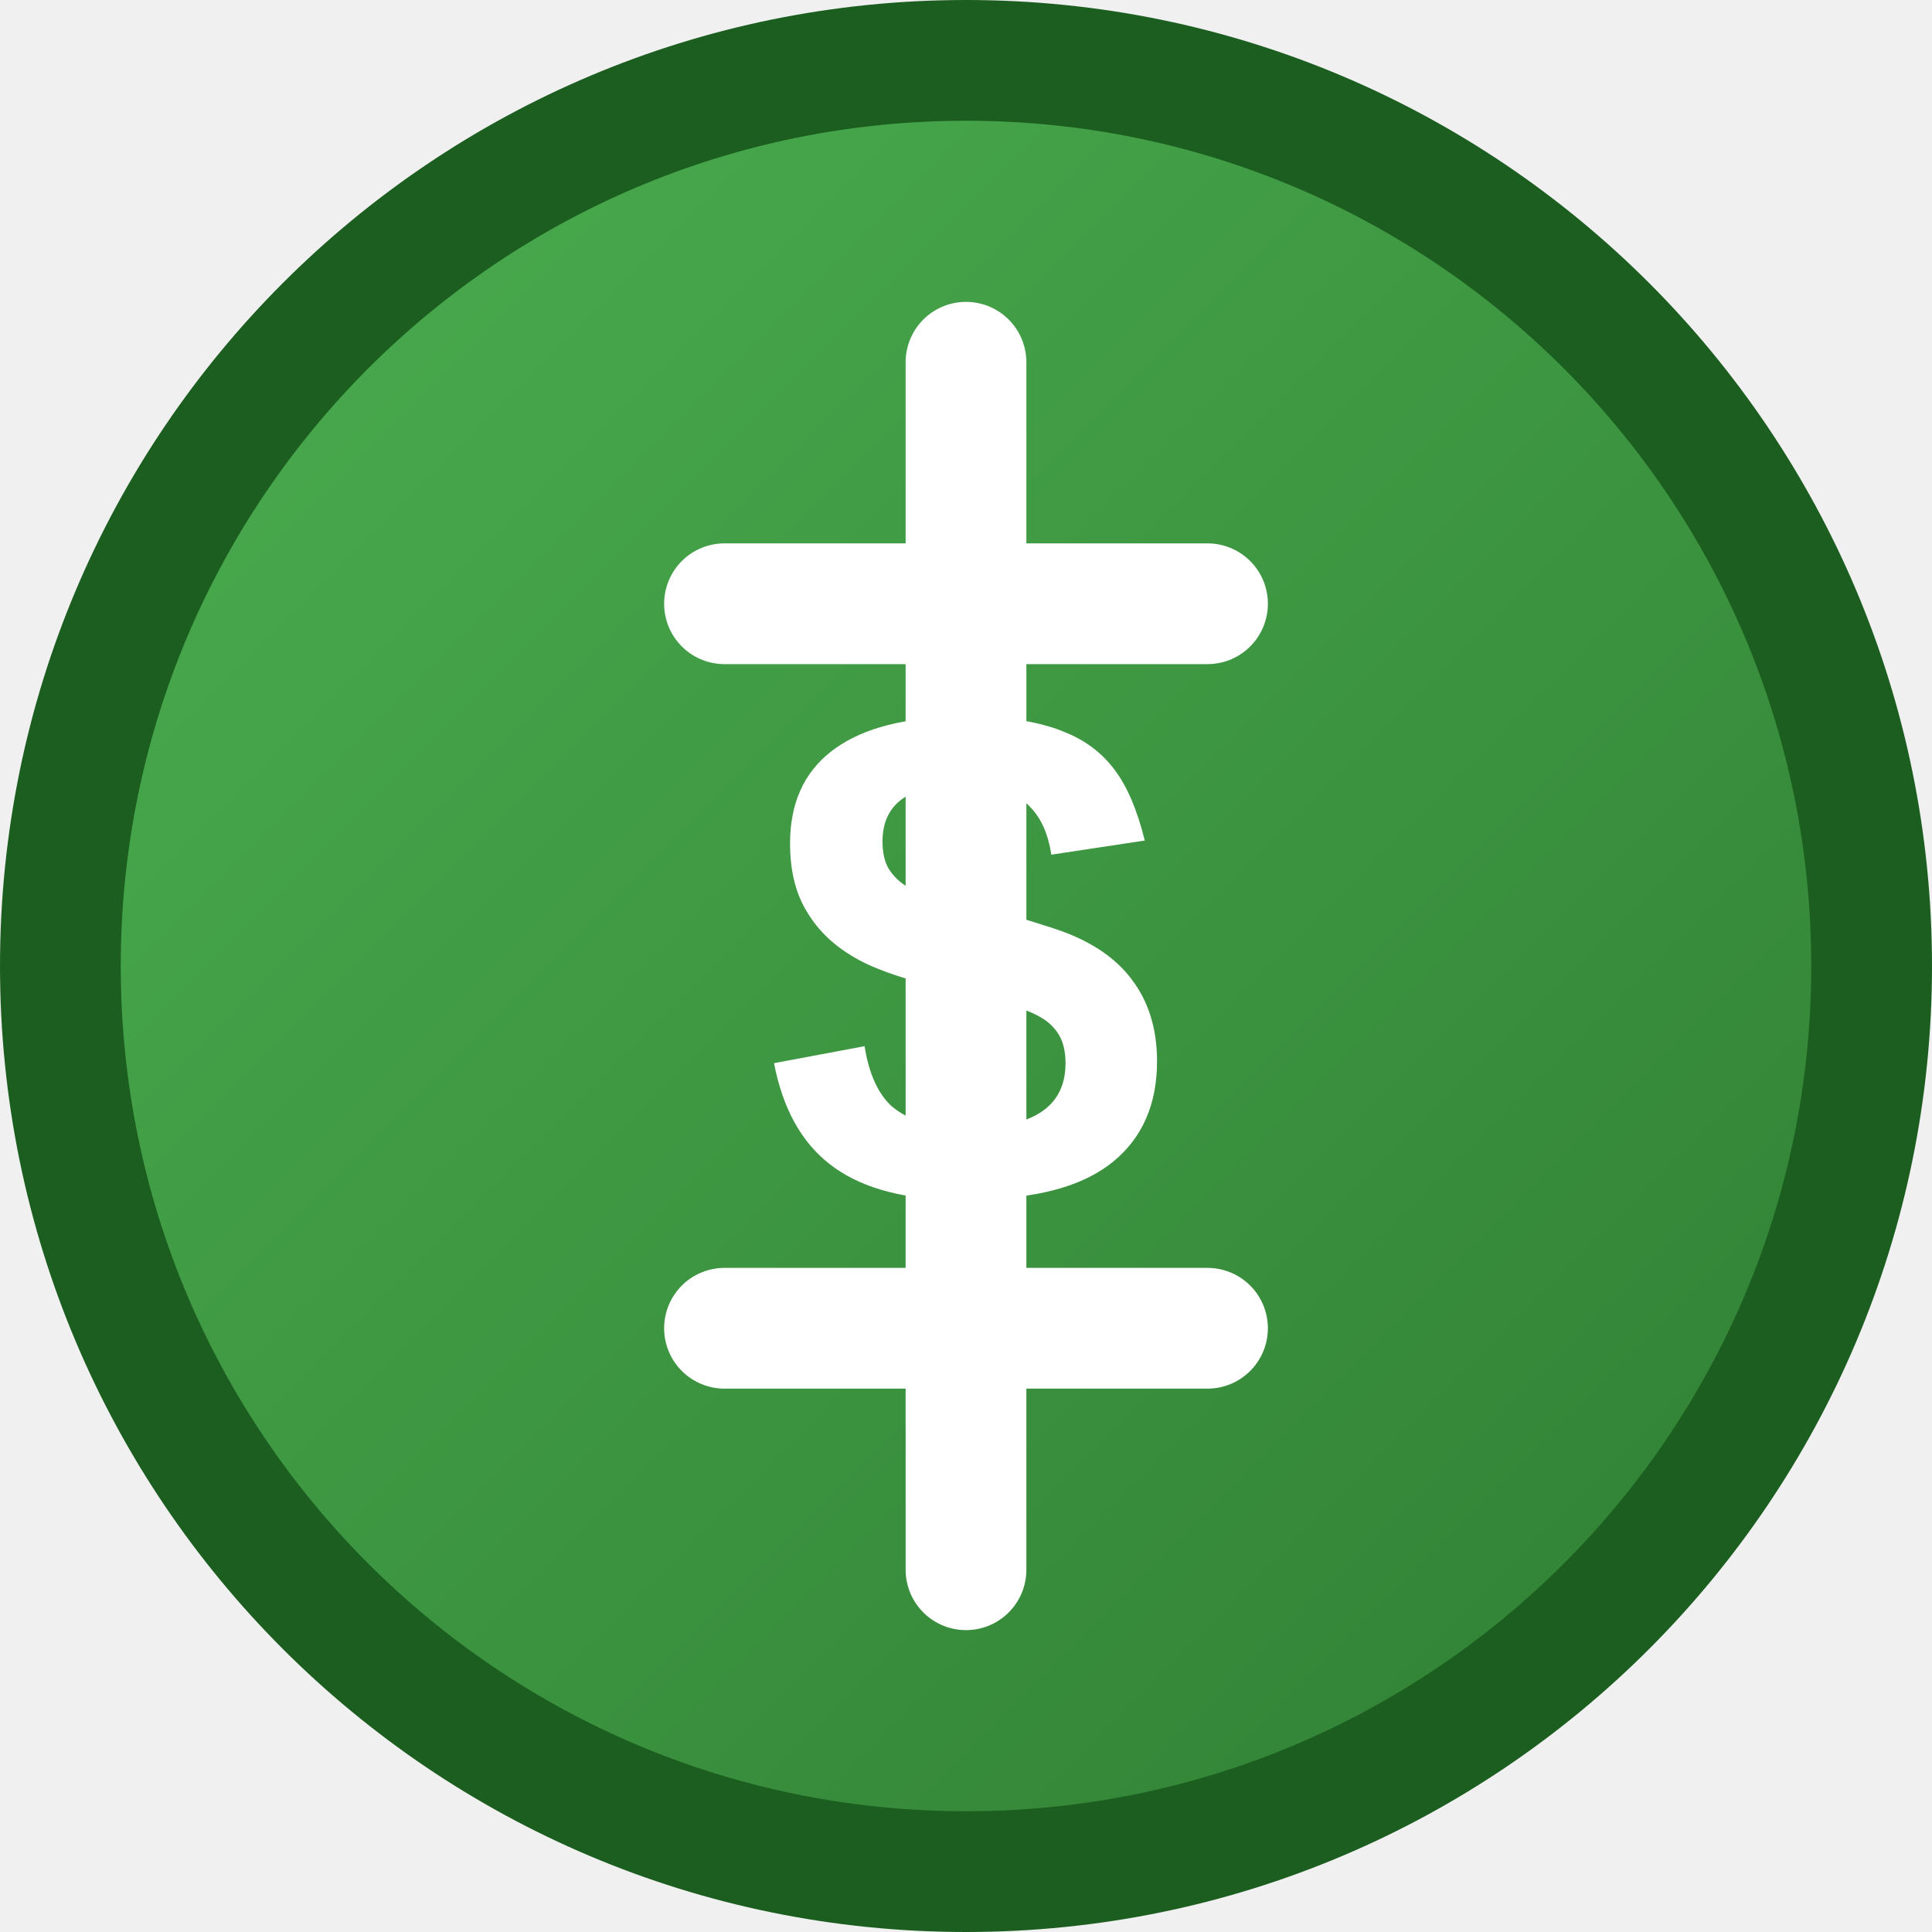
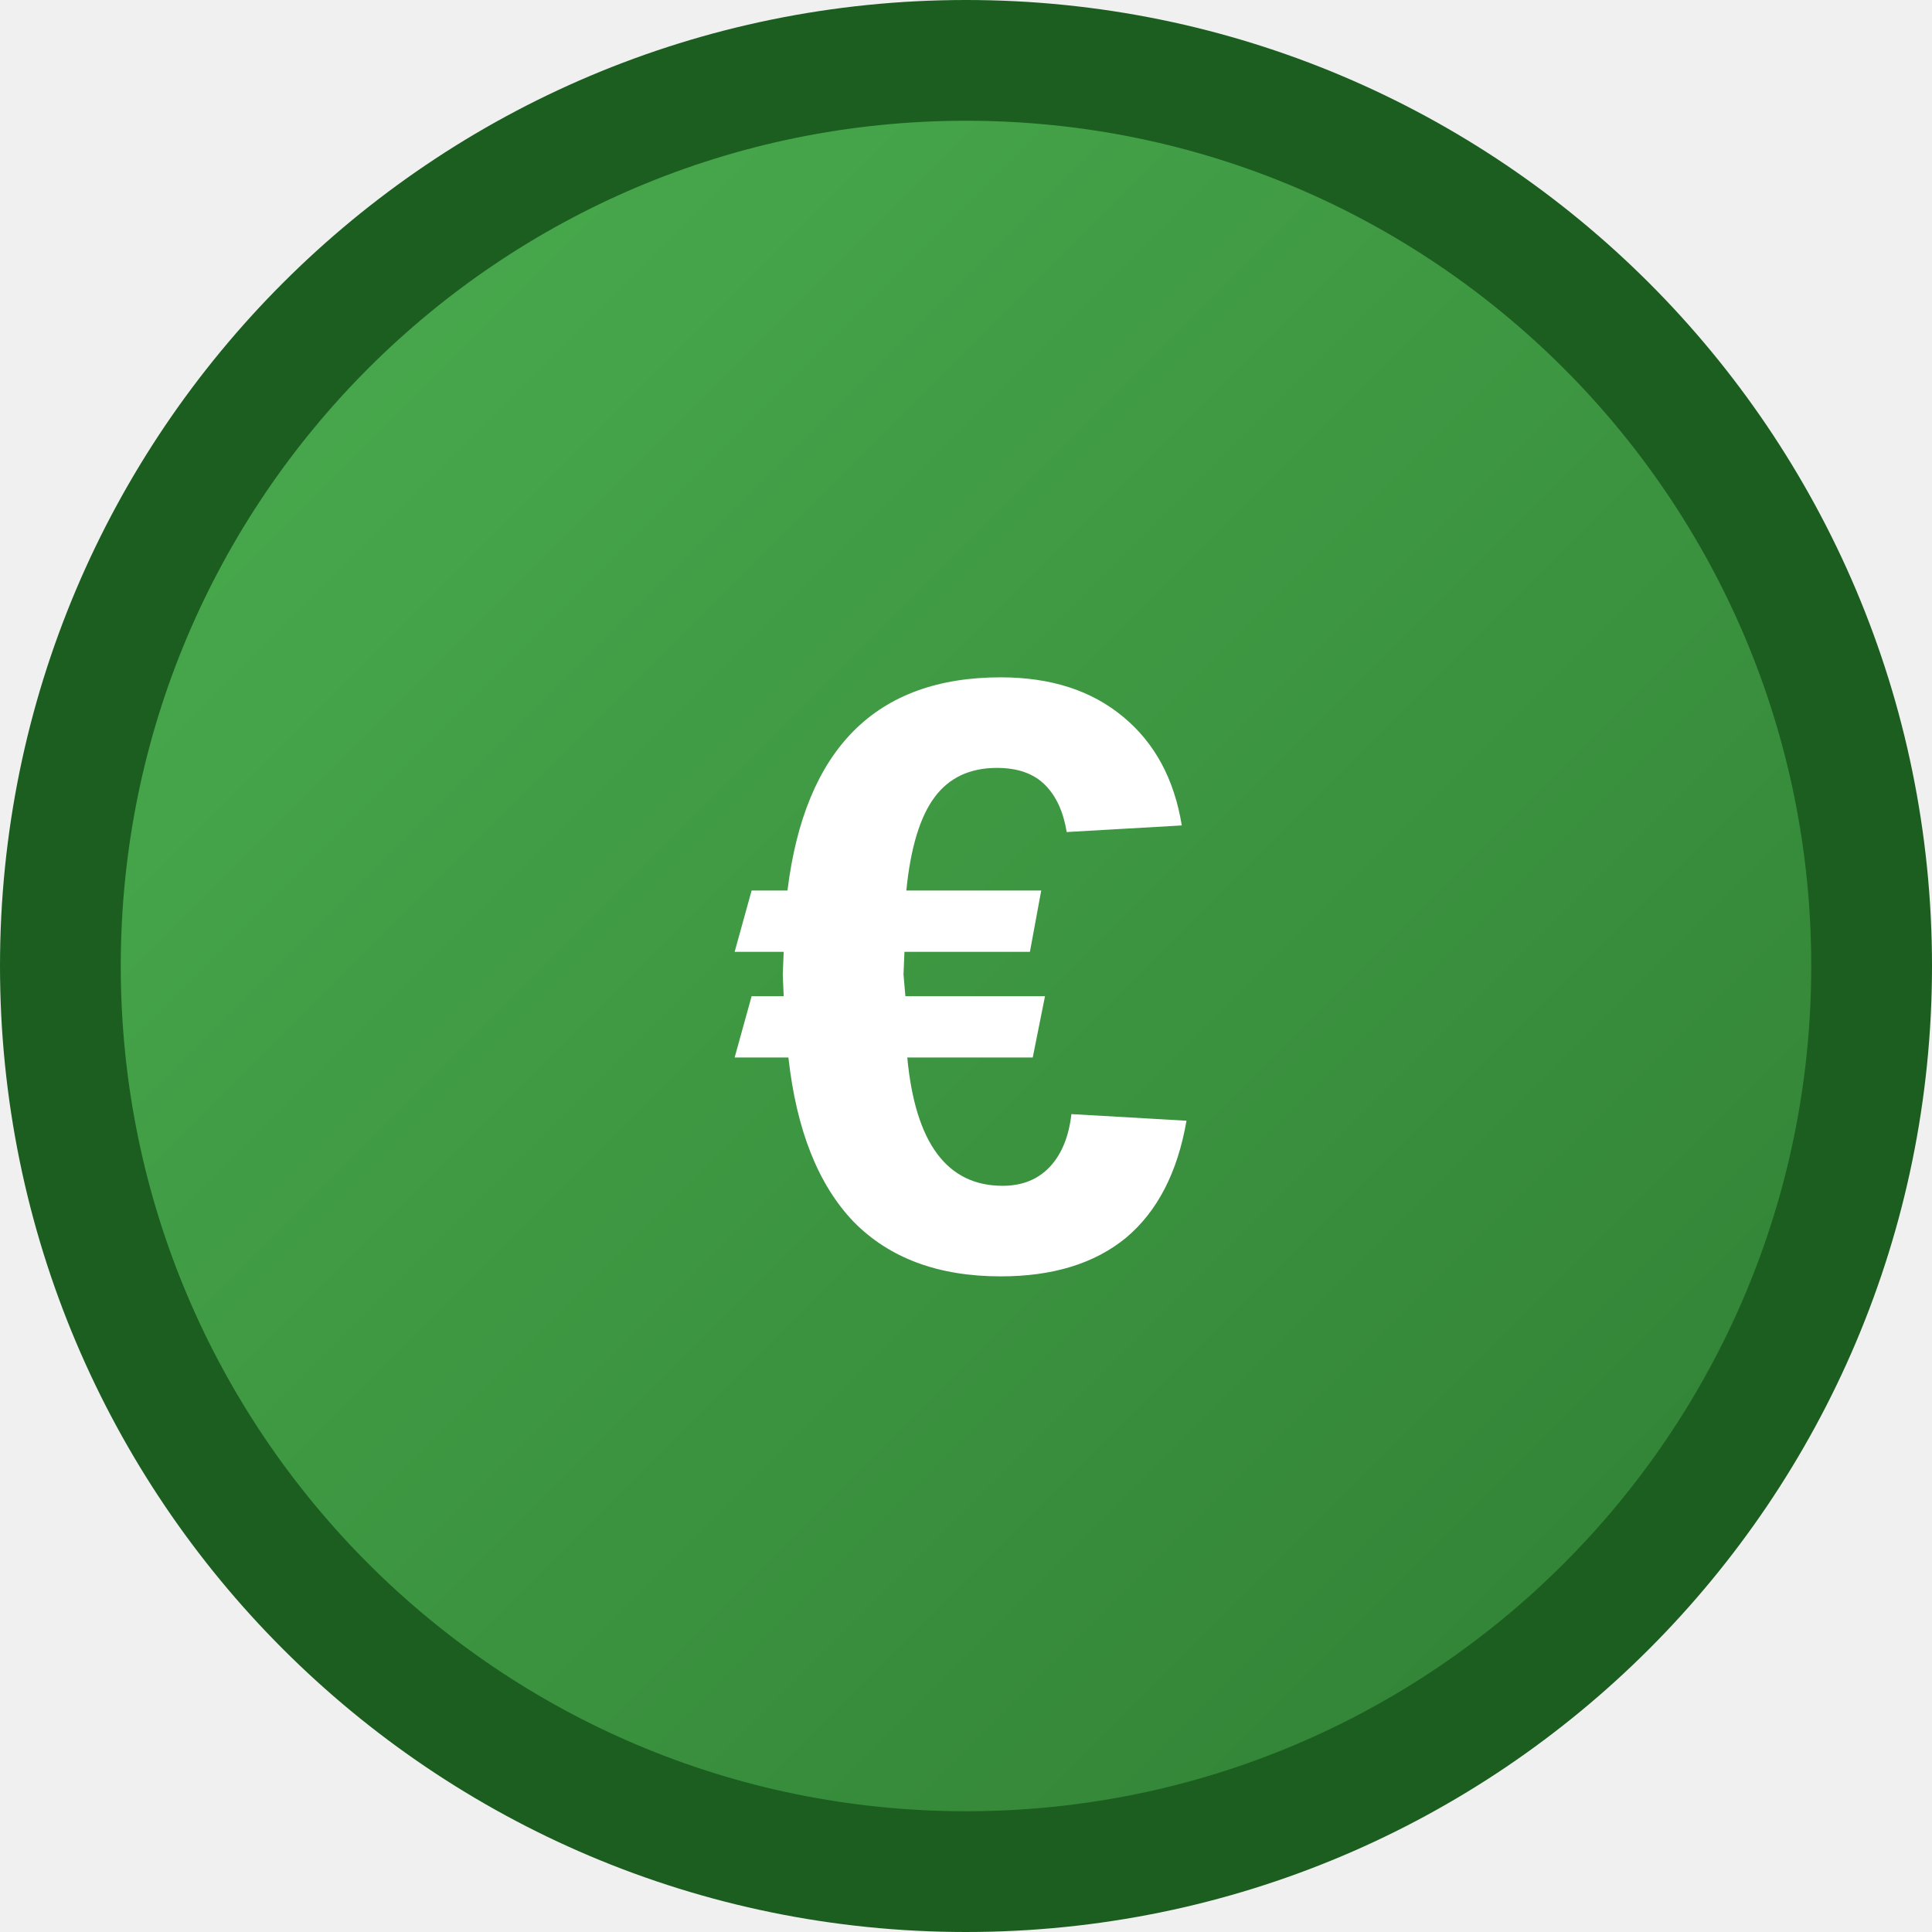
<svg xmlns="http://www.w3.org/2000/svg" viewBox="0 0 32 32" width="32" height="32">
  <defs>
    <linearGradient id="gradient" x1="0%" y1="0%" x2="100%" y2="100%">
      <stop offset="0%" style="stop-color:#4CAF50;stop-opacity:1" />
      <stop offset="100%" style="stop-color:#2E7D32;stop-opacity:1" />
    </linearGradient>
  </defs>
  <circle cx="16" cy="16" r="15" fill="url(#gradient)" stroke="#1B5E20" stroke-width="2" />
-   <path d="M16 6v20M12 10h8M12 22h8" stroke="white" stroke-width="2" stroke-linecap="round" />
-   <text x="16" y="20" text-anchor="middle" fill="white" font-family="Arial, sans-serif" font-size="12" font-weight="bold">$</text>
+   <text x="16" y="21" text-anchor="middle" fill="white" font-family="Arial, sans-serif" font-size="14" font-weight="bold">€</text>
</svg>
